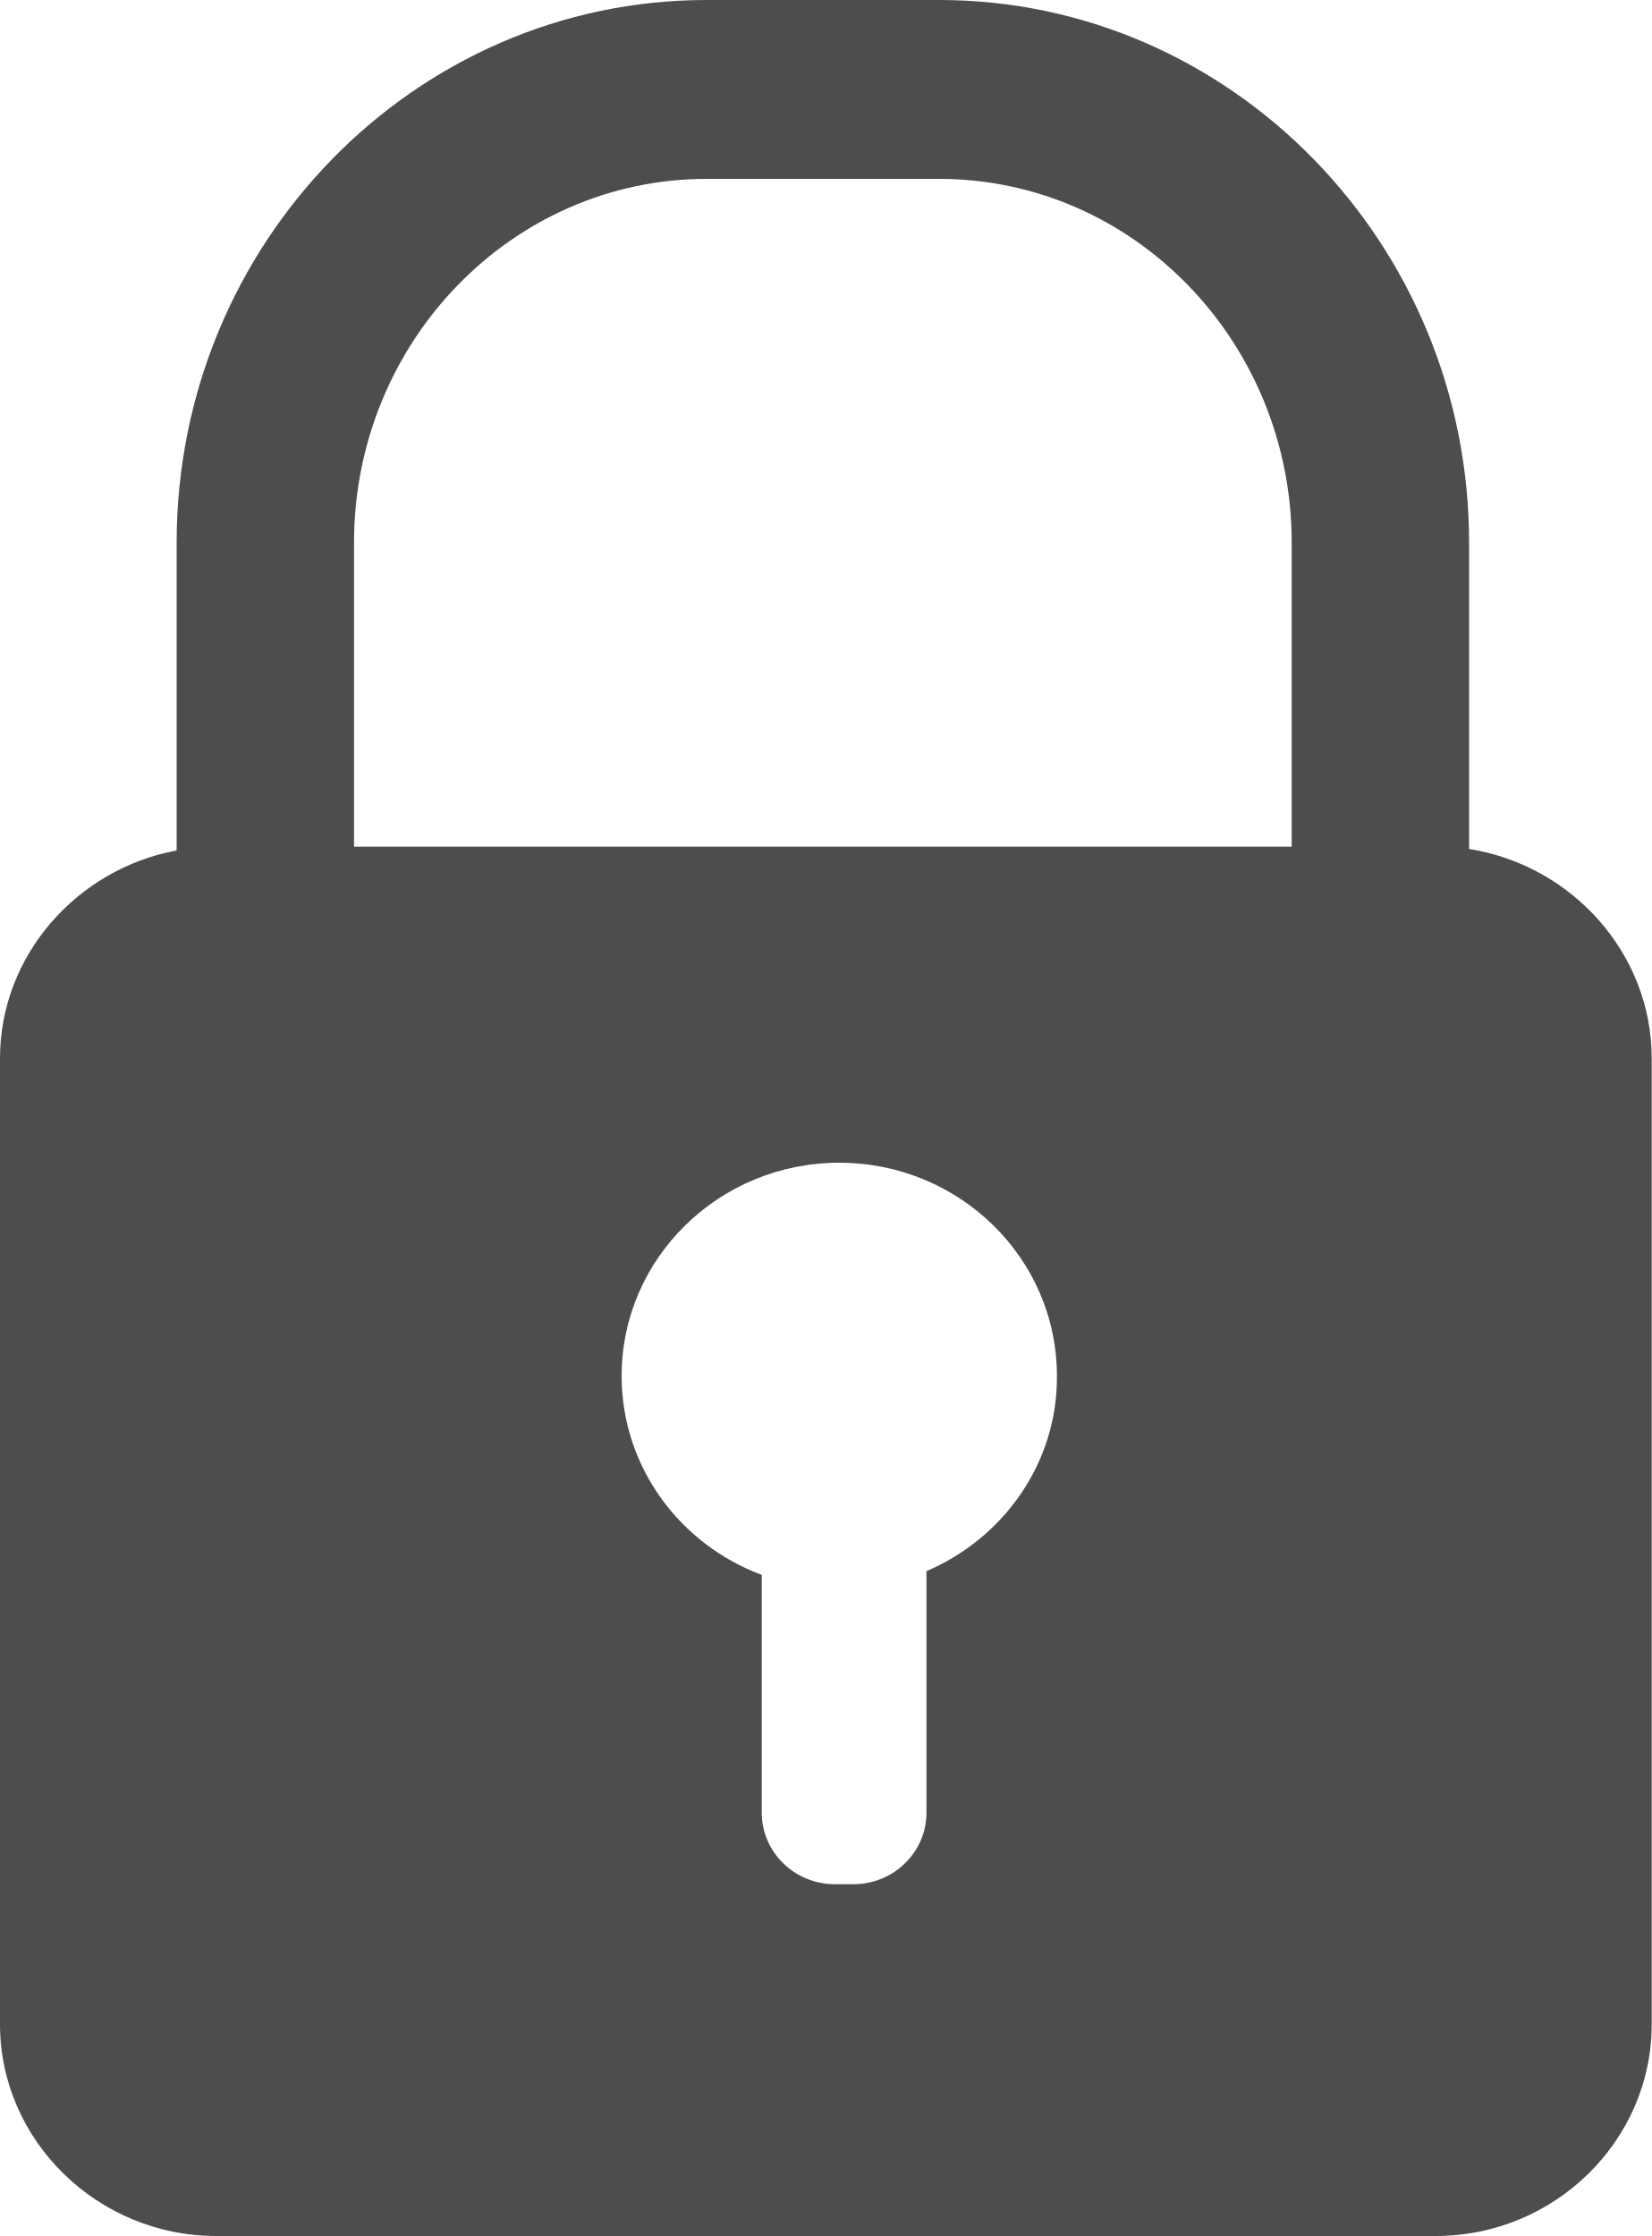
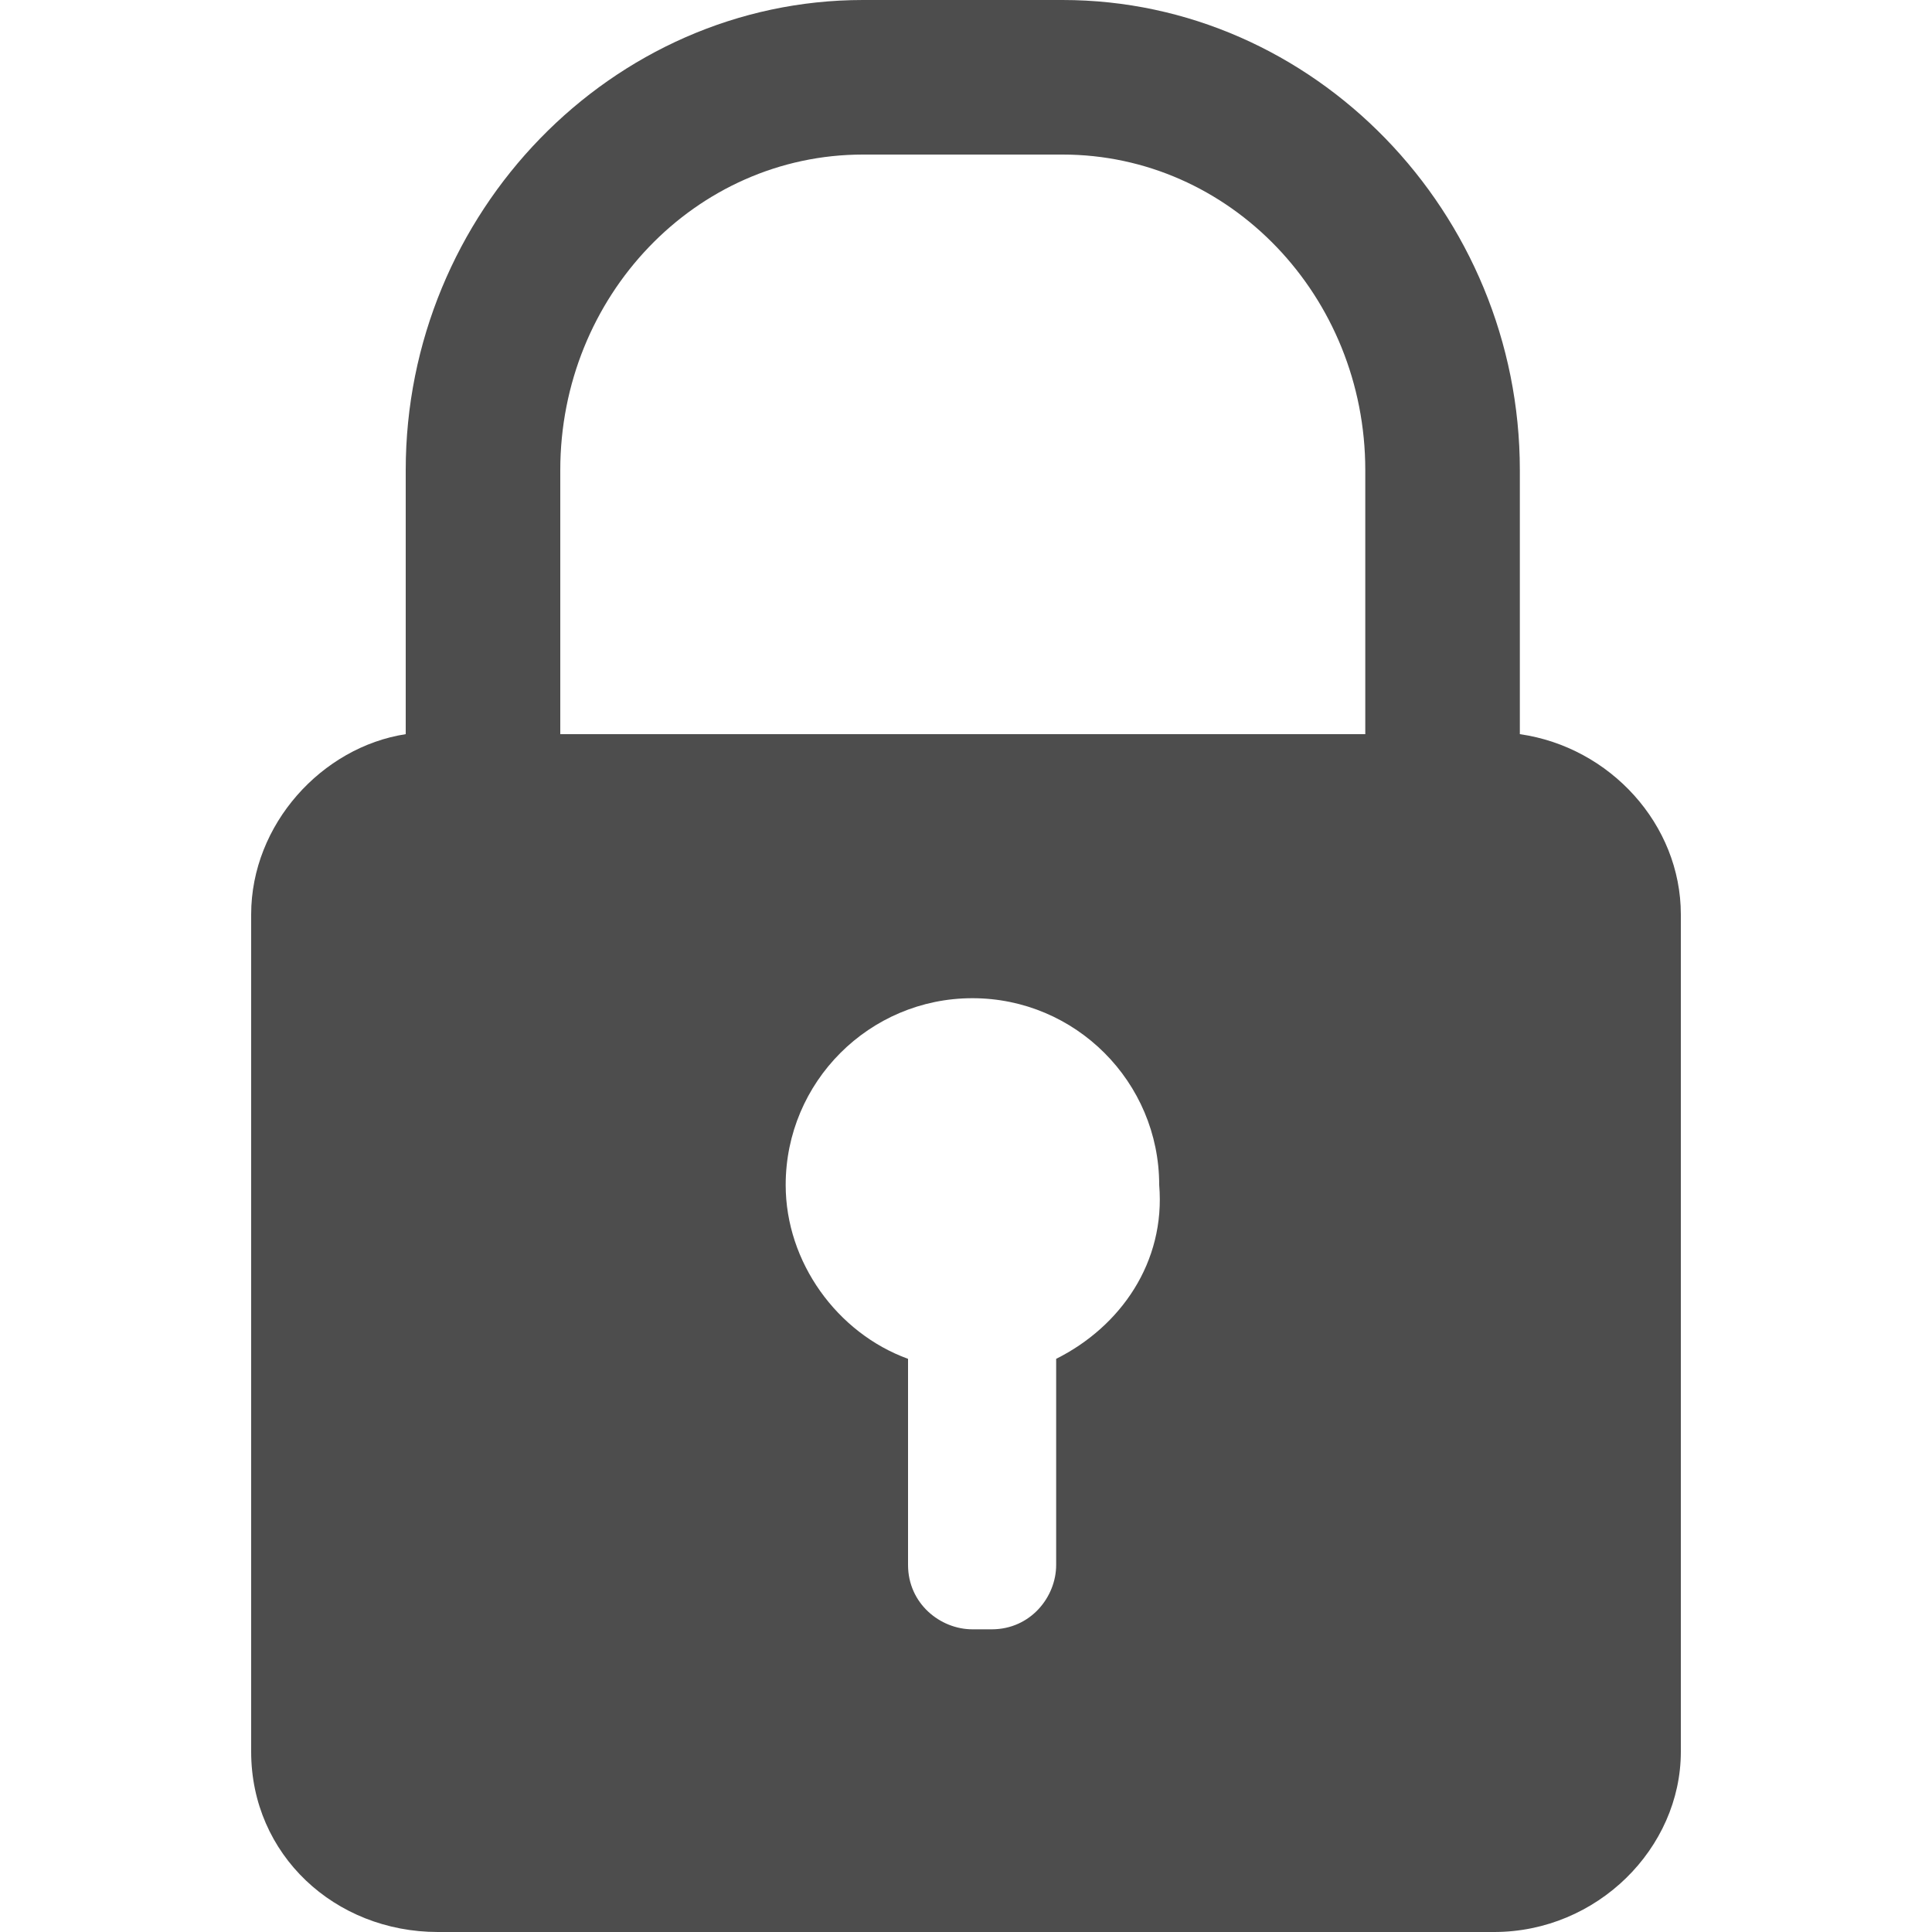
- <svg xmlns="http://www.w3.org/2000/svg" version="1.1" id="Layer_1" x="0px" y="0px" viewBox="0 0 22.16 30" style="enable-background:new 0 0 22.16 30;" xml:space="preserve">
+ <svg xmlns="http://www.w3.org/2000/svg" version="1.1" id="Layer_1" x="0px" y="0px" viewBox="0 0 30 30" style="enable-background:new 0 0 30 30;" xml:space="preserve">
  <style type="text/css">
	.st0{fill:#4D4D4D;}
</style>
-   <path class="st0" d="M19.71,11.39V7.28C19.71,3.27,16.52,0,12.6,0H9.48C5.56,0,2.37,3.27,2.37,7.28v4.13C1.03,11.66,0,12.82,0,14.2  v12.96C0,28.72,1.31,30,2.9,30h16.36c1.6,0,2.9-1.28,2.9-2.84V14.2C22.16,12.79,21.09,11.61,19.71,11.39z M12.43,21.08v3.24  c0,0.53-0.44,0.96-0.98,0.96H11.2c-0.54,0-0.98-0.43-0.98-0.96v-3.19c-1.1-0.41-1.88-1.45-1.88-2.67c0-1.58,1.31-2.86,2.92-2.86  c1.61,0,2.92,1.28,2.92,2.86C14.19,19.63,13.46,20.64,12.43,21.08z M17.33,11.36H4.75V7.28c0-2.69,2.12-4.88,4.73-4.88h3.12  c2.61,0,4.73,2.19,4.73,4.88V11.36z" />
+   <path class="st0" d="M23.6,11.4V7.3c0-4-3.2-7.3-7.1-7.3h-3.1C9.5,0,6.3,3.3,6.3,7.3v4.1c-1.3,0.2-2.4,1.4-2.4,2.8v13  c0,1.6,1.3,2.8,2.9,2.8h16.4c1.6,0,2.9-1.3,2.9-2.8v-13C26.1,12.8,25,11.6,23.6,11.4z M16.4,21.1v3.2c0,0.5-0.4,1-1,1h-0.3  c-0.5,0-1-0.4-1-1v-3.2c-1.1-0.4-1.9-1.5-1.9-2.7c0-1.6,1.3-2.9,2.9-2.9s2.9,1.3,2.9,2.9C18.1,19.6,17.4,20.6,16.4,21.1z M21.2,11.4  H8.7V7.3c0-2.7,2.1-4.9,4.7-4.9h3.1c2.6,0,4.7,2.2,4.7,4.9V11.4z" />
</svg>
